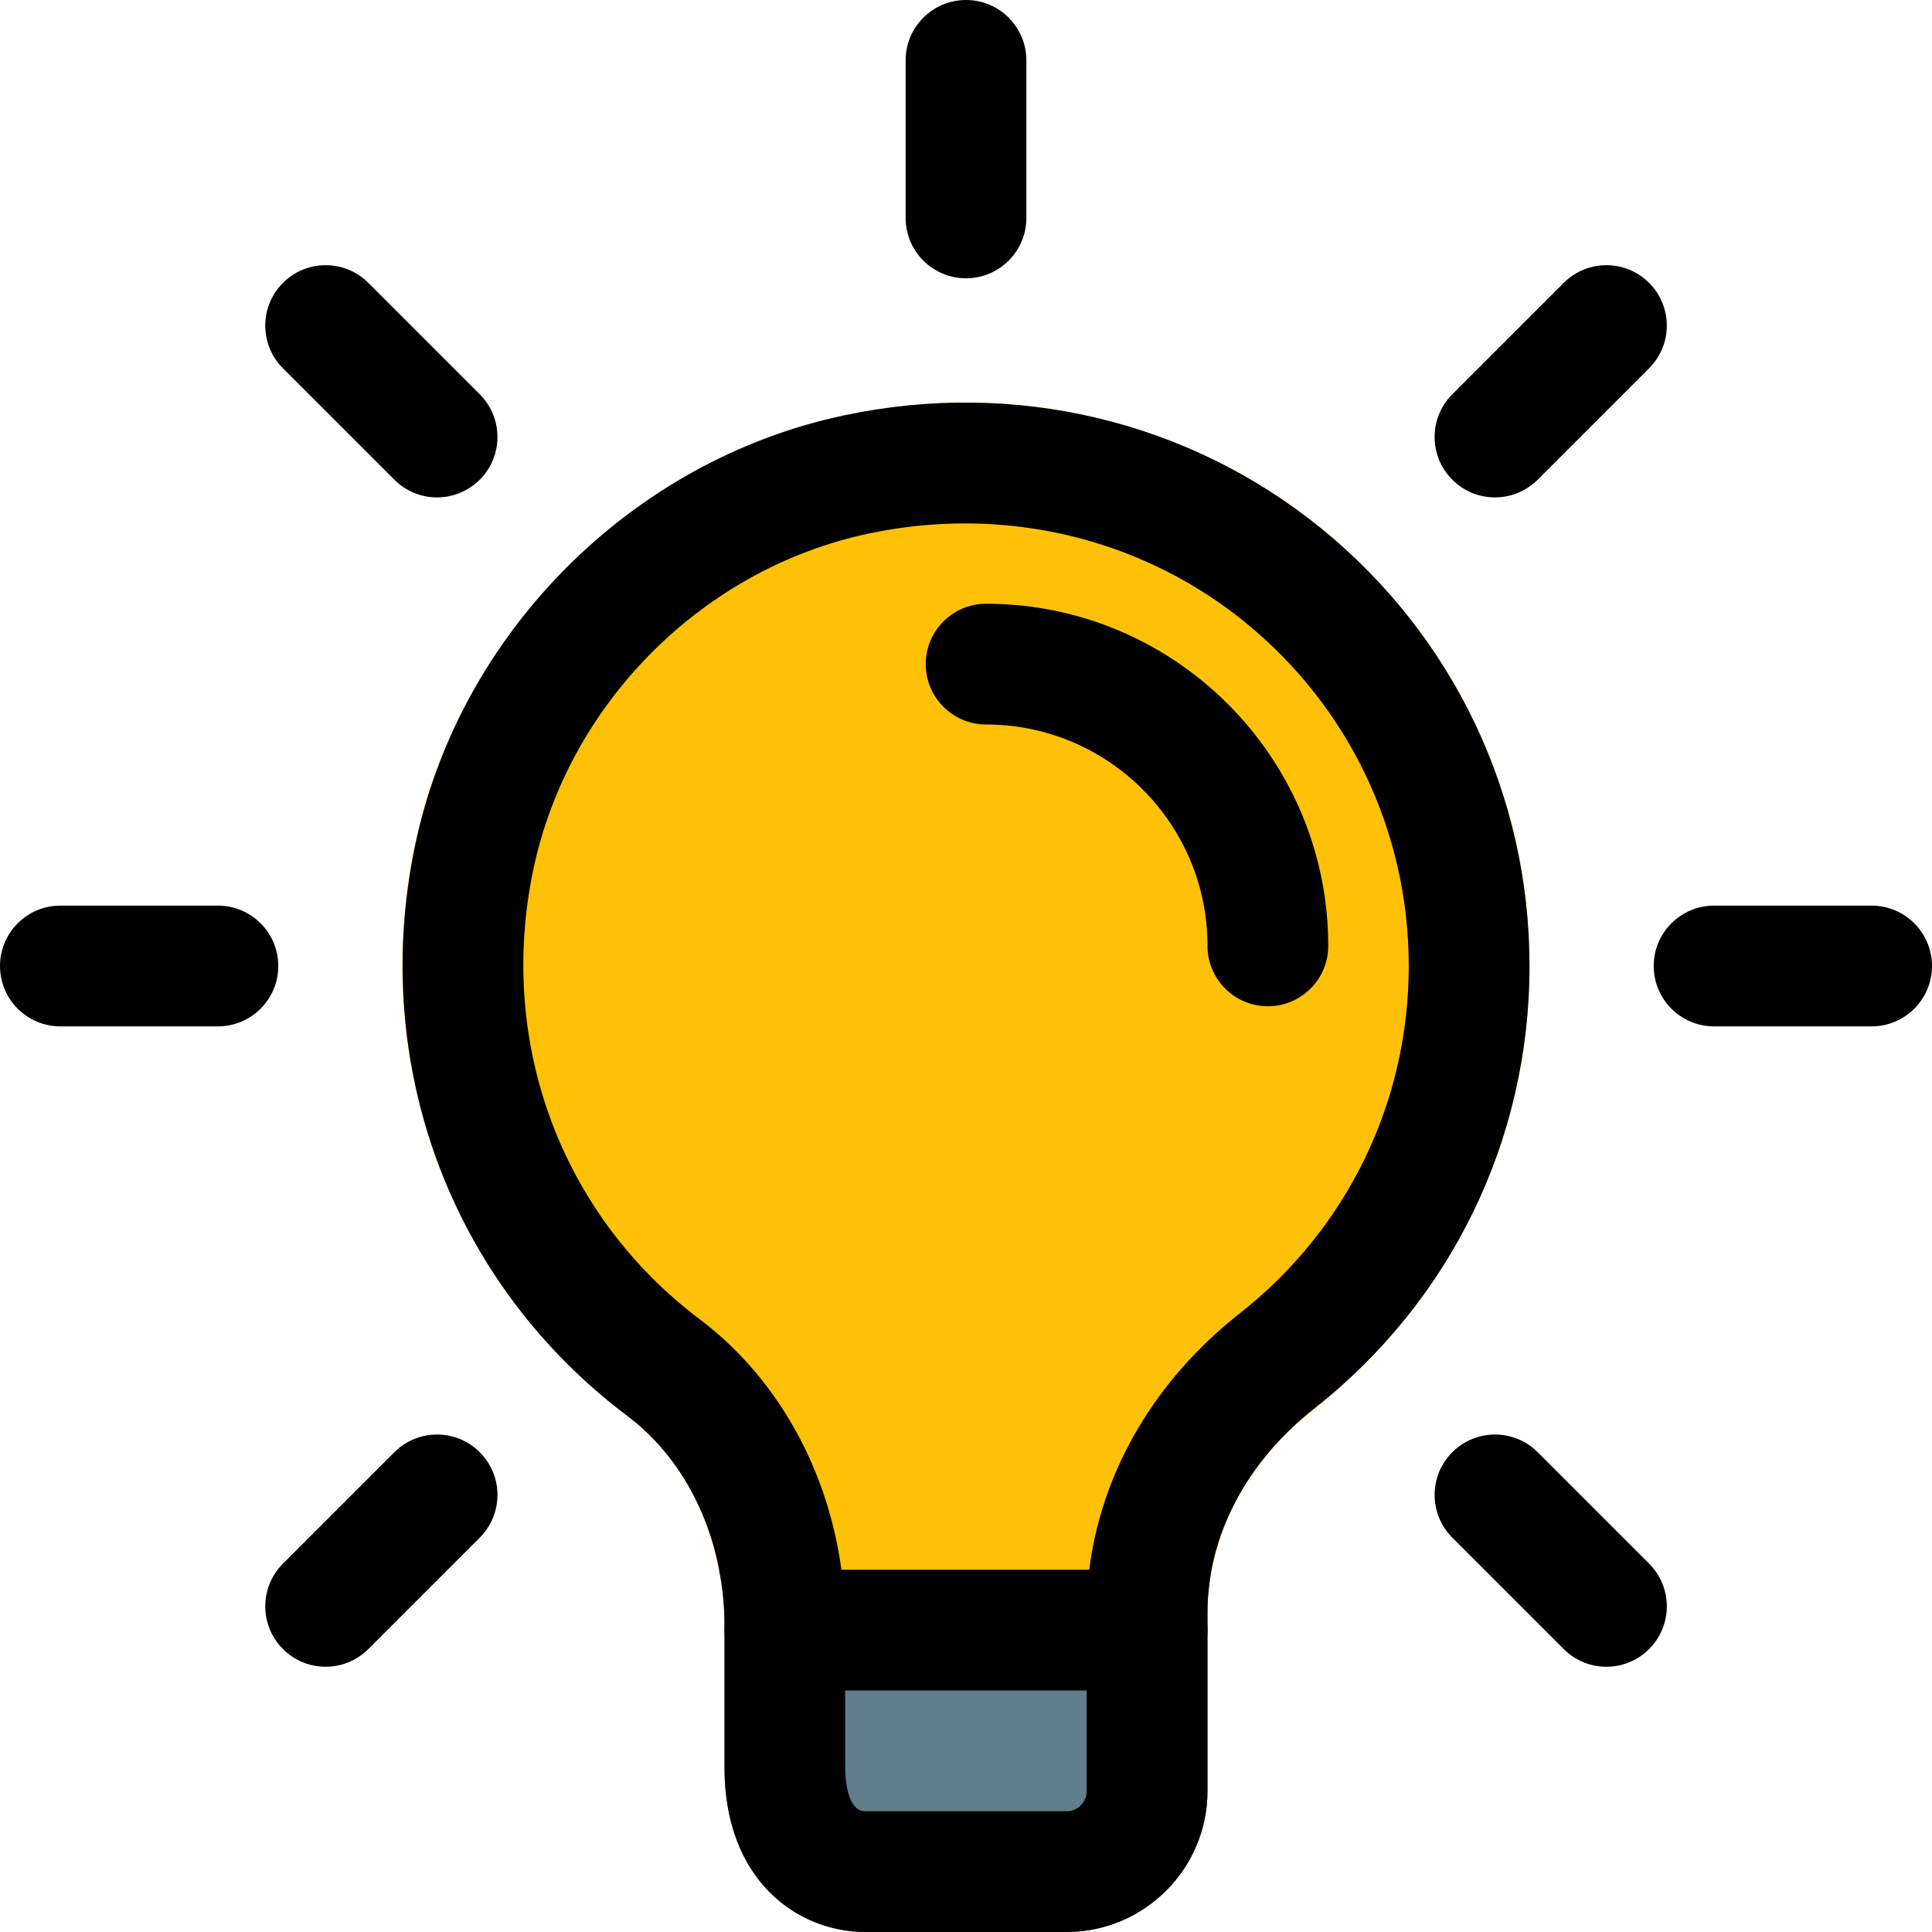
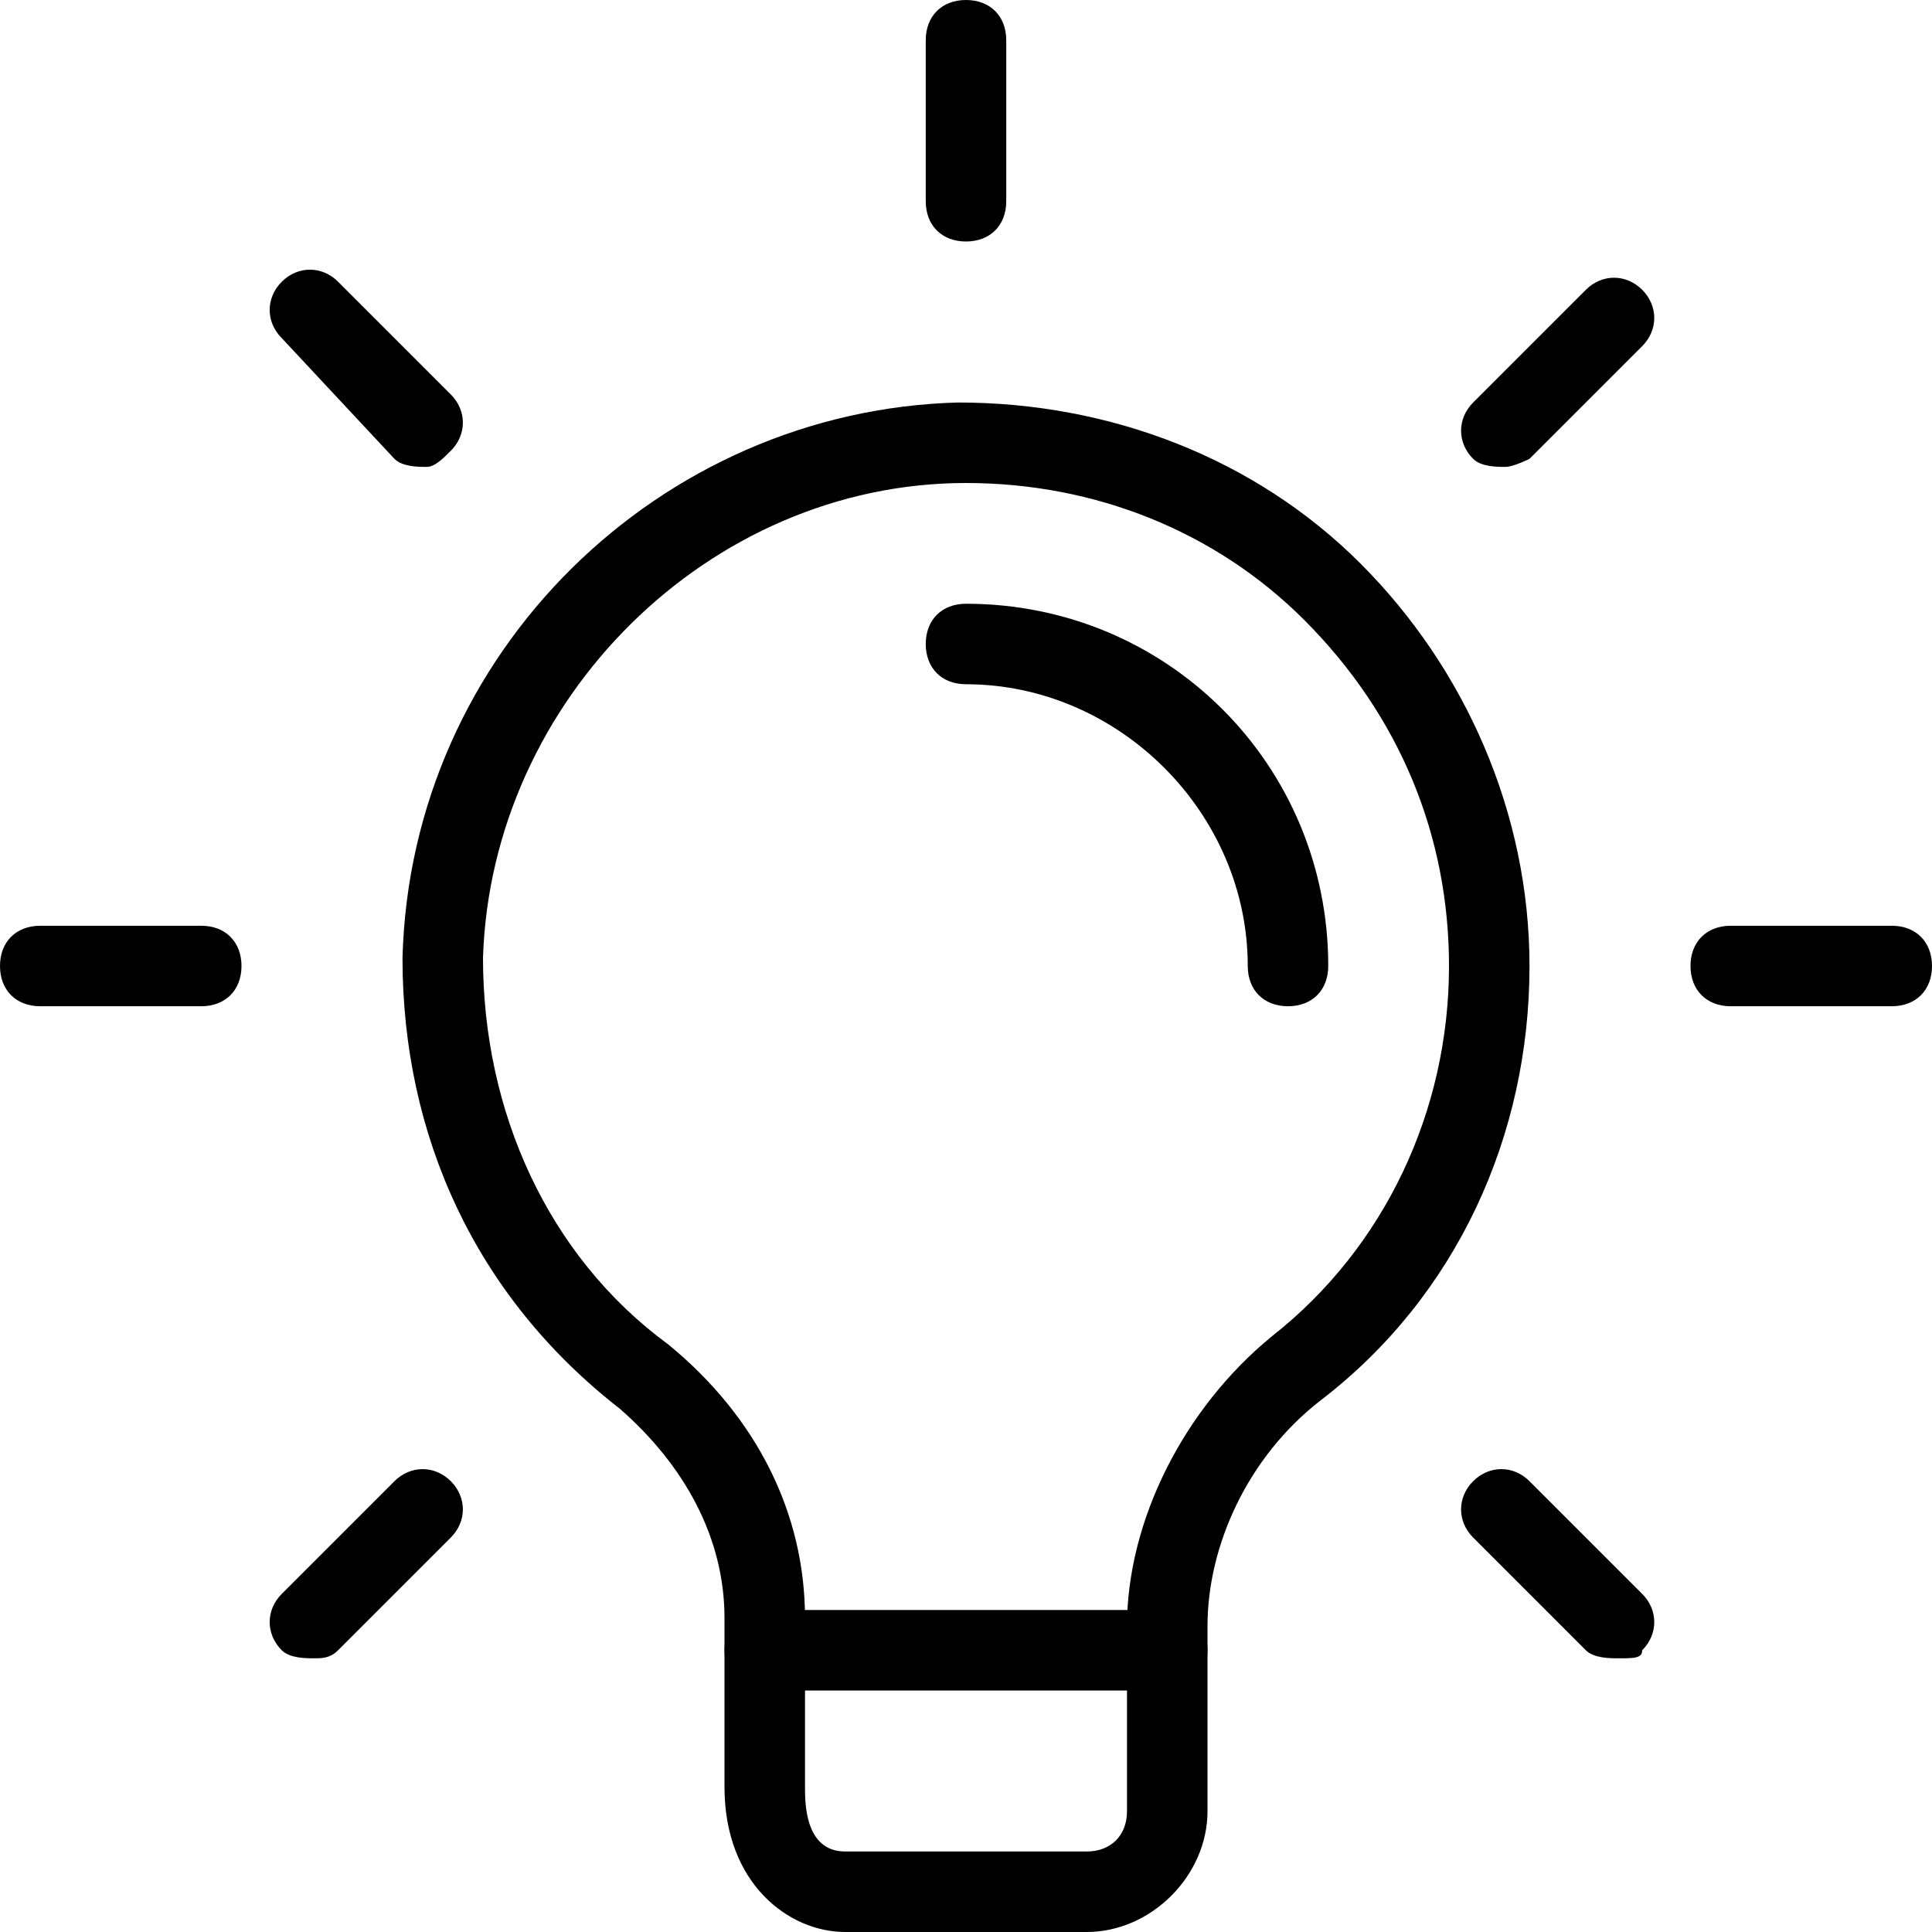
- <svg xmlns="http://www.w3.org/2000/svg" id="regular" enable-background="new 0 0 24 24" height="512" viewBox="0 0 24 24" width="512">
-   <path d="m19 12c0 2.16-.98 4.16-2.67 5.5-.69.54-1.14 1.25-1.28 2.01-.02-.01-.03-.01-.05-.01h-6c-.02 0-.05 0-.07.01-.14-.79-.55-1.48-1.14-1.92-2.18-1.65-3.2-4.35-2.64-7.07.55-2.65 2.7-4.81 5.35-5.36 2.11-.45 4.27.07 5.91 1.4 1.65 1.34 2.59 3.32 2.59 5.44z" fill="#ffc107" />
-   <path d="m15.05 19.51c-.03.17-.05.34-.05.52v2.22c0 .96-.79 1.75-1.75 1.75h-2.5c-.84 0-1.75-.64-1.75-2.04v-1.77c0-.23-.02-.46-.07-.68.02-.01.05-.01.07-.01h6c.02 0 .03 0 .05.01z" fill="#607d8b" />
-   <path d="m14.25 21h-4.5c-.414 0-.75-.336-.75-.75s.336-.75.75-.75h4.5c.414 0 .75.336.75.75s-.336.75-.75.75z" />
-   <path d="m12 3.457c-.414 0-.75-.336-.75-.75v-1.957c0-.414.336-.75.75-.75s.75.336.75.75v1.957c0 .414-.336.75-.75.75z" />
-   <path d="m18.571 6.179c-.192 0-.384-.073-.53-.22-.293-.293-.293-.768 0-1.061l1.384-1.384c.293-.293.768-.293 1.061 0s.293.768 0 1.061l-1.384 1.384c-.147.146-.339.22-.531.22z" />
-   <path d="m23.25 12.75h-1.957c-.414 0-.75-.336-.75-.75s.336-.75.75-.75h1.957c.414 0 .75.336.75.75s-.336.75-.75.75z" />
-   <path d="m19.955 20.705c-.192 0-.384-.073-.53-.22l-1.384-1.384c-.293-.293-.293-.768 0-1.061s.768-.293 1.061 0l1.384 1.384c.293.293.293.768 0 1.061-.147.147-.339.22-.531.22z" />
-   <path d="m4.045 20.705c-.192 0-.384-.073-.53-.22-.293-.293-.293-.768 0-1.061l1.384-1.384c.293-.293.768-.293 1.061 0s.293.768 0 1.061l-1.384 1.384c-.147.147-.339.22-.531.22z" />
-   <path d="m2.707 12.75h-1.957c-.414 0-.75-.336-.75-.75s.336-.75.75-.75h1.957c.414 0 .75.336.75.75s-.336.75-.75.75z" />
-   <path d="m5.429 6.179c-.192 0-.384-.073-.53-.22l-1.384-1.384c-.293-.293-.293-.768 0-1.061s.768-.293 1.061 0l1.384 1.384c.293.293.293.768 0 1.061-.148.146-.339.22-.531.22z" />
-   <path d="m15.75 12.5c-.414 0-.75-.336-.75-.75 0-1.517-1.233-2.75-2.75-2.75-.414 0-.75-.336-.75-.75s.336-.75.75-.75c2.343 0 4.25 1.907 4.25 4.25 0 .414-.336.75-.75.75z" />
-   <path d="m13.25 24h-2.5c-.843 0-1.75-.64-1.75-2.044v-1.764c0-1.061-.452-2.035-1.209-2.605-2.185-1.645-3.196-4.351-2.639-7.062.545-2.656 2.694-4.813 5.347-5.368 2.11-.444 4.268.07 5.914 1.408 1.644 1.336 2.587 3.317 2.587 5.435 0 2.158-.975 4.161-2.675 5.498-.842.662-1.325 1.584-1.325 2.529v2.223c0 .965-.785 1.75-1.75 1.75zm-1.264-17.498c-.392 0-.787.041-1.182.123-2.076.434-3.757 2.122-4.184 4.201-.439 2.137.355 4.269 2.072 5.562 1.131.852 1.807 2.274 1.807 3.804v1.764c0 .091.012.544.25.544h2.5c.138 0 .25-.112.25-.25v-2.223c0-1.409.692-2.76 1.898-3.709 1.337-1.05 2.103-2.624 2.103-4.318 0-1.664-.742-3.221-2.034-4.271-.988-.802-2.213-1.227-3.48-1.227z" />
+ <svg xmlns="http://www.w3.org/2000/svg" id="light" enable-background="new 0 0 24 24" height="512" viewBox="0 0 24 24" width="512">
+   <g>
+     <path d="m13.5 24h-3c-.7 0-1.5-.6-1.5-1.8v-2.1c0-1-.5-1.9-1.3-2.6-1.8-1.4-2.7-3.4-2.7-5.6.1-3.8 3.2-6.8 6.9-6.9 1.9 0 3.7.7 5 2s2.1 3.1 2.1 5c0 2.1-.9 4.1-2.6 5.4-.9.7-1.4 1.8-1.4 2.8v2.3c0 .8-.7 1.5-1.5 1.5zm-1.5-18c-3.2 0-5.9 2.7-6 5.9 0 1.9.8 3.7 2.3 4.8 1.1.9 1.7 2.1 1.7 3.4v2.1c0 .2 0 .8.5.8h3c.3 0 .5-.2.5-.5v-2.3c0-1.3.7-2.7 1.8-3.6 1.4-1.1 2.2-2.8 2.2-4.6 0-1.6-.6-3.1-1.8-4.3-1.1-1.1-2.6-1.7-4.2-1.7z" />
+   </g>
+   <g>
+     <path d="m14.5 21h-5c-.3 0-.5-.2-.5-.5s.2-.5.5-.5h5c.3 0 .5.2.5.5s-.2.5-.5.5z" />
+   </g>
+   <g>
+     <path d="m12 3c-.3 0-.5-.2-.5-.5v-2c0-.3.2-.5.5-.5s.5.2.5.5v2c0 .3-.2.5-.5.5z" />
+   </g>
+   <g>
+     <path d="m18.7 5.8c-.1 0-.3 0-.4-.1-.2-.2-.2-.5 0-.7l1.4-1.4c.2-.2.5-.2.7 0s.2.5 0 .7l-1.4 1.4s-.2.1-.3.1z" />
+   </g>
+   <g>
+     <path d="m23.5 12.5h-2c-.3 0-.5-.2-.5-.5s.2-.5.5-.5h2c.3 0 .5.2.5.5s-.2.5-.5.5z" />
+   </g>
+   <g>
+     <path d="m20.1 20.6c-.1 0-.3 0-.4-.1l-1.4-1.4c-.2-.2-.2-.5 0-.7s.5-.2.7 0l1.4 1.4c.2.2.2.5 0 .7 0 .1-.1.1-.3.1z" />
+   </g>
+   <g>
+     <path d="m3.9 20.6c-.1 0-.3 0-.4-.1-.2-.2-.2-.5 0-.7l1.4-1.4c.2-.2.5-.2.7 0s.2.5 0 .7l-1.4 1.4c-.1.1-.2.1-.3.1z" />
+   </g>
+   <g>
+     <path d="m2.5 12.5h-2c-.3 0-.5-.2-.5-.5s.2-.5.5-.5h2c.3 0 .5.2.5.5s-.2.5-.5.5z" />
+   </g>
+   <g>
+     <path d="m5.3 5.8c-.1 0-.3 0-.4-.1l-1.4-1.5c-.2-.2-.2-.5 0-.7s.5-.2.7 0l1.4 1.4c.2.2.2.5 0 .7-.1.1-.2.2-.3.2z" />
+   </g>
+   <g>
+     <path d="m16 12.5c-.3 0-.5-.2-.5-.5 0-1.9-1.6-3.5-3.5-3.5-.3 0-.5-.2-.5-.5s.2-.5.5-.5c2.5 0 4.5 2 4.5 4.5 0 .3-.2.5-.5.5z" />
+   </g>
</svg>
